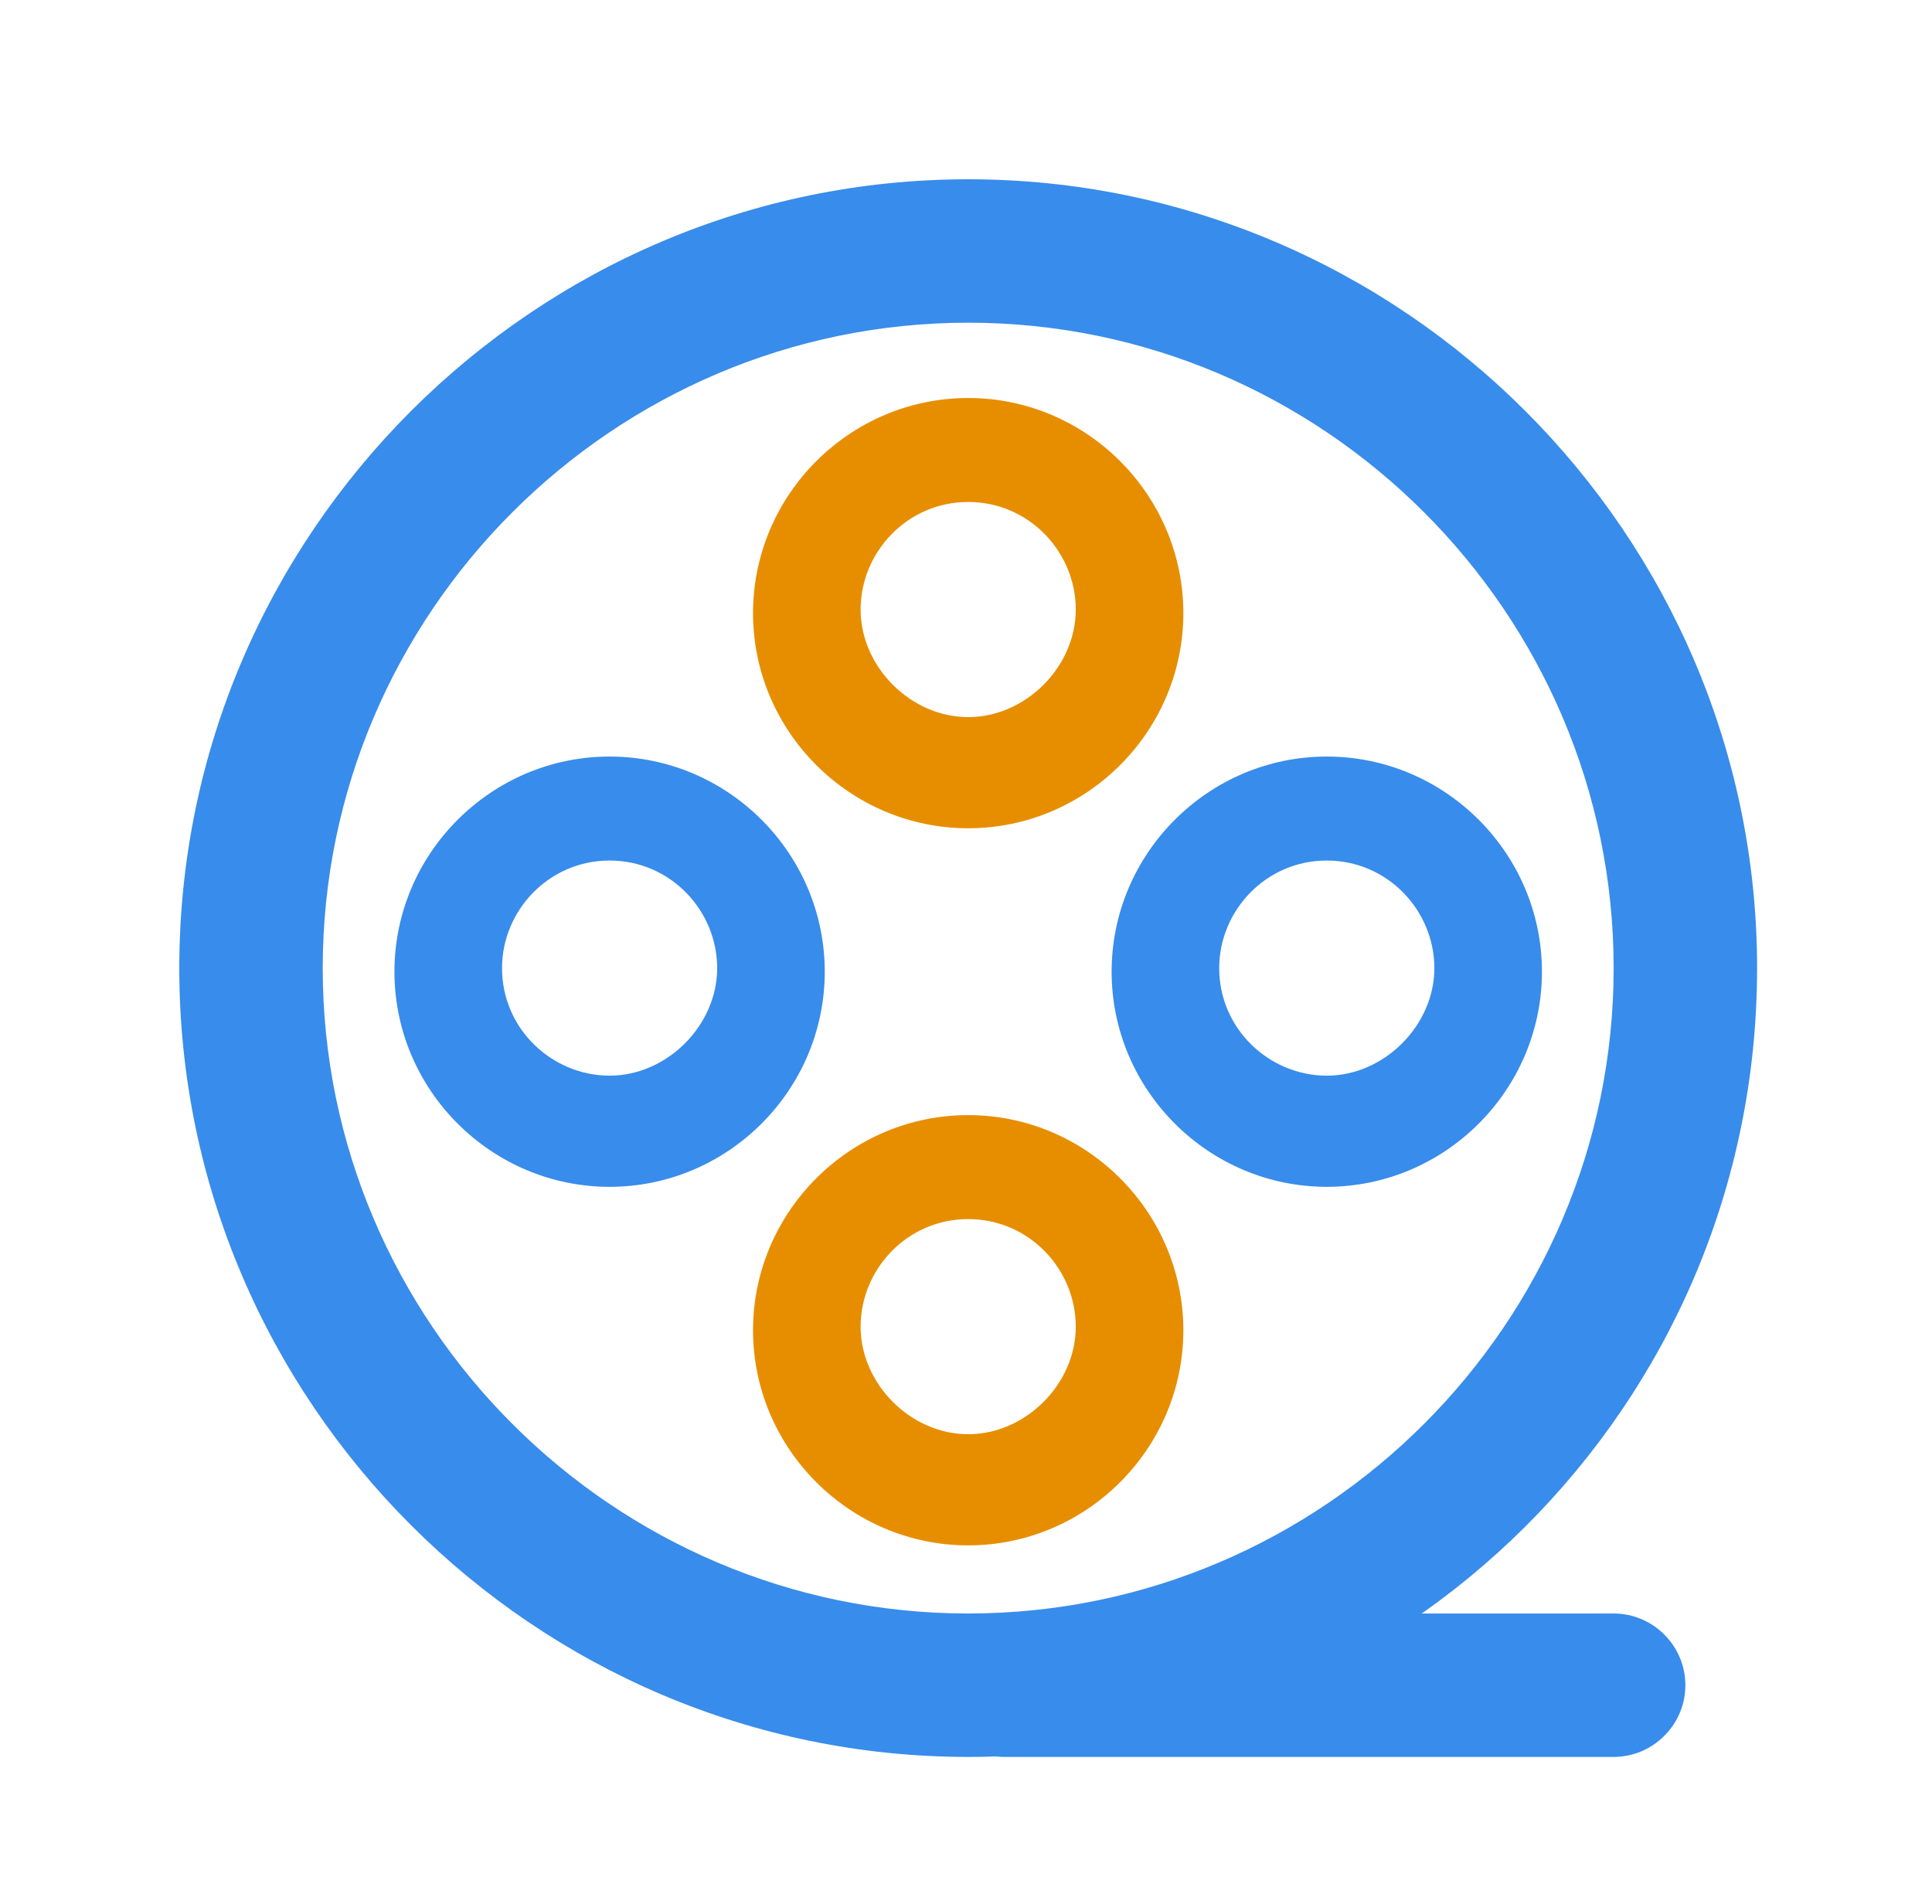
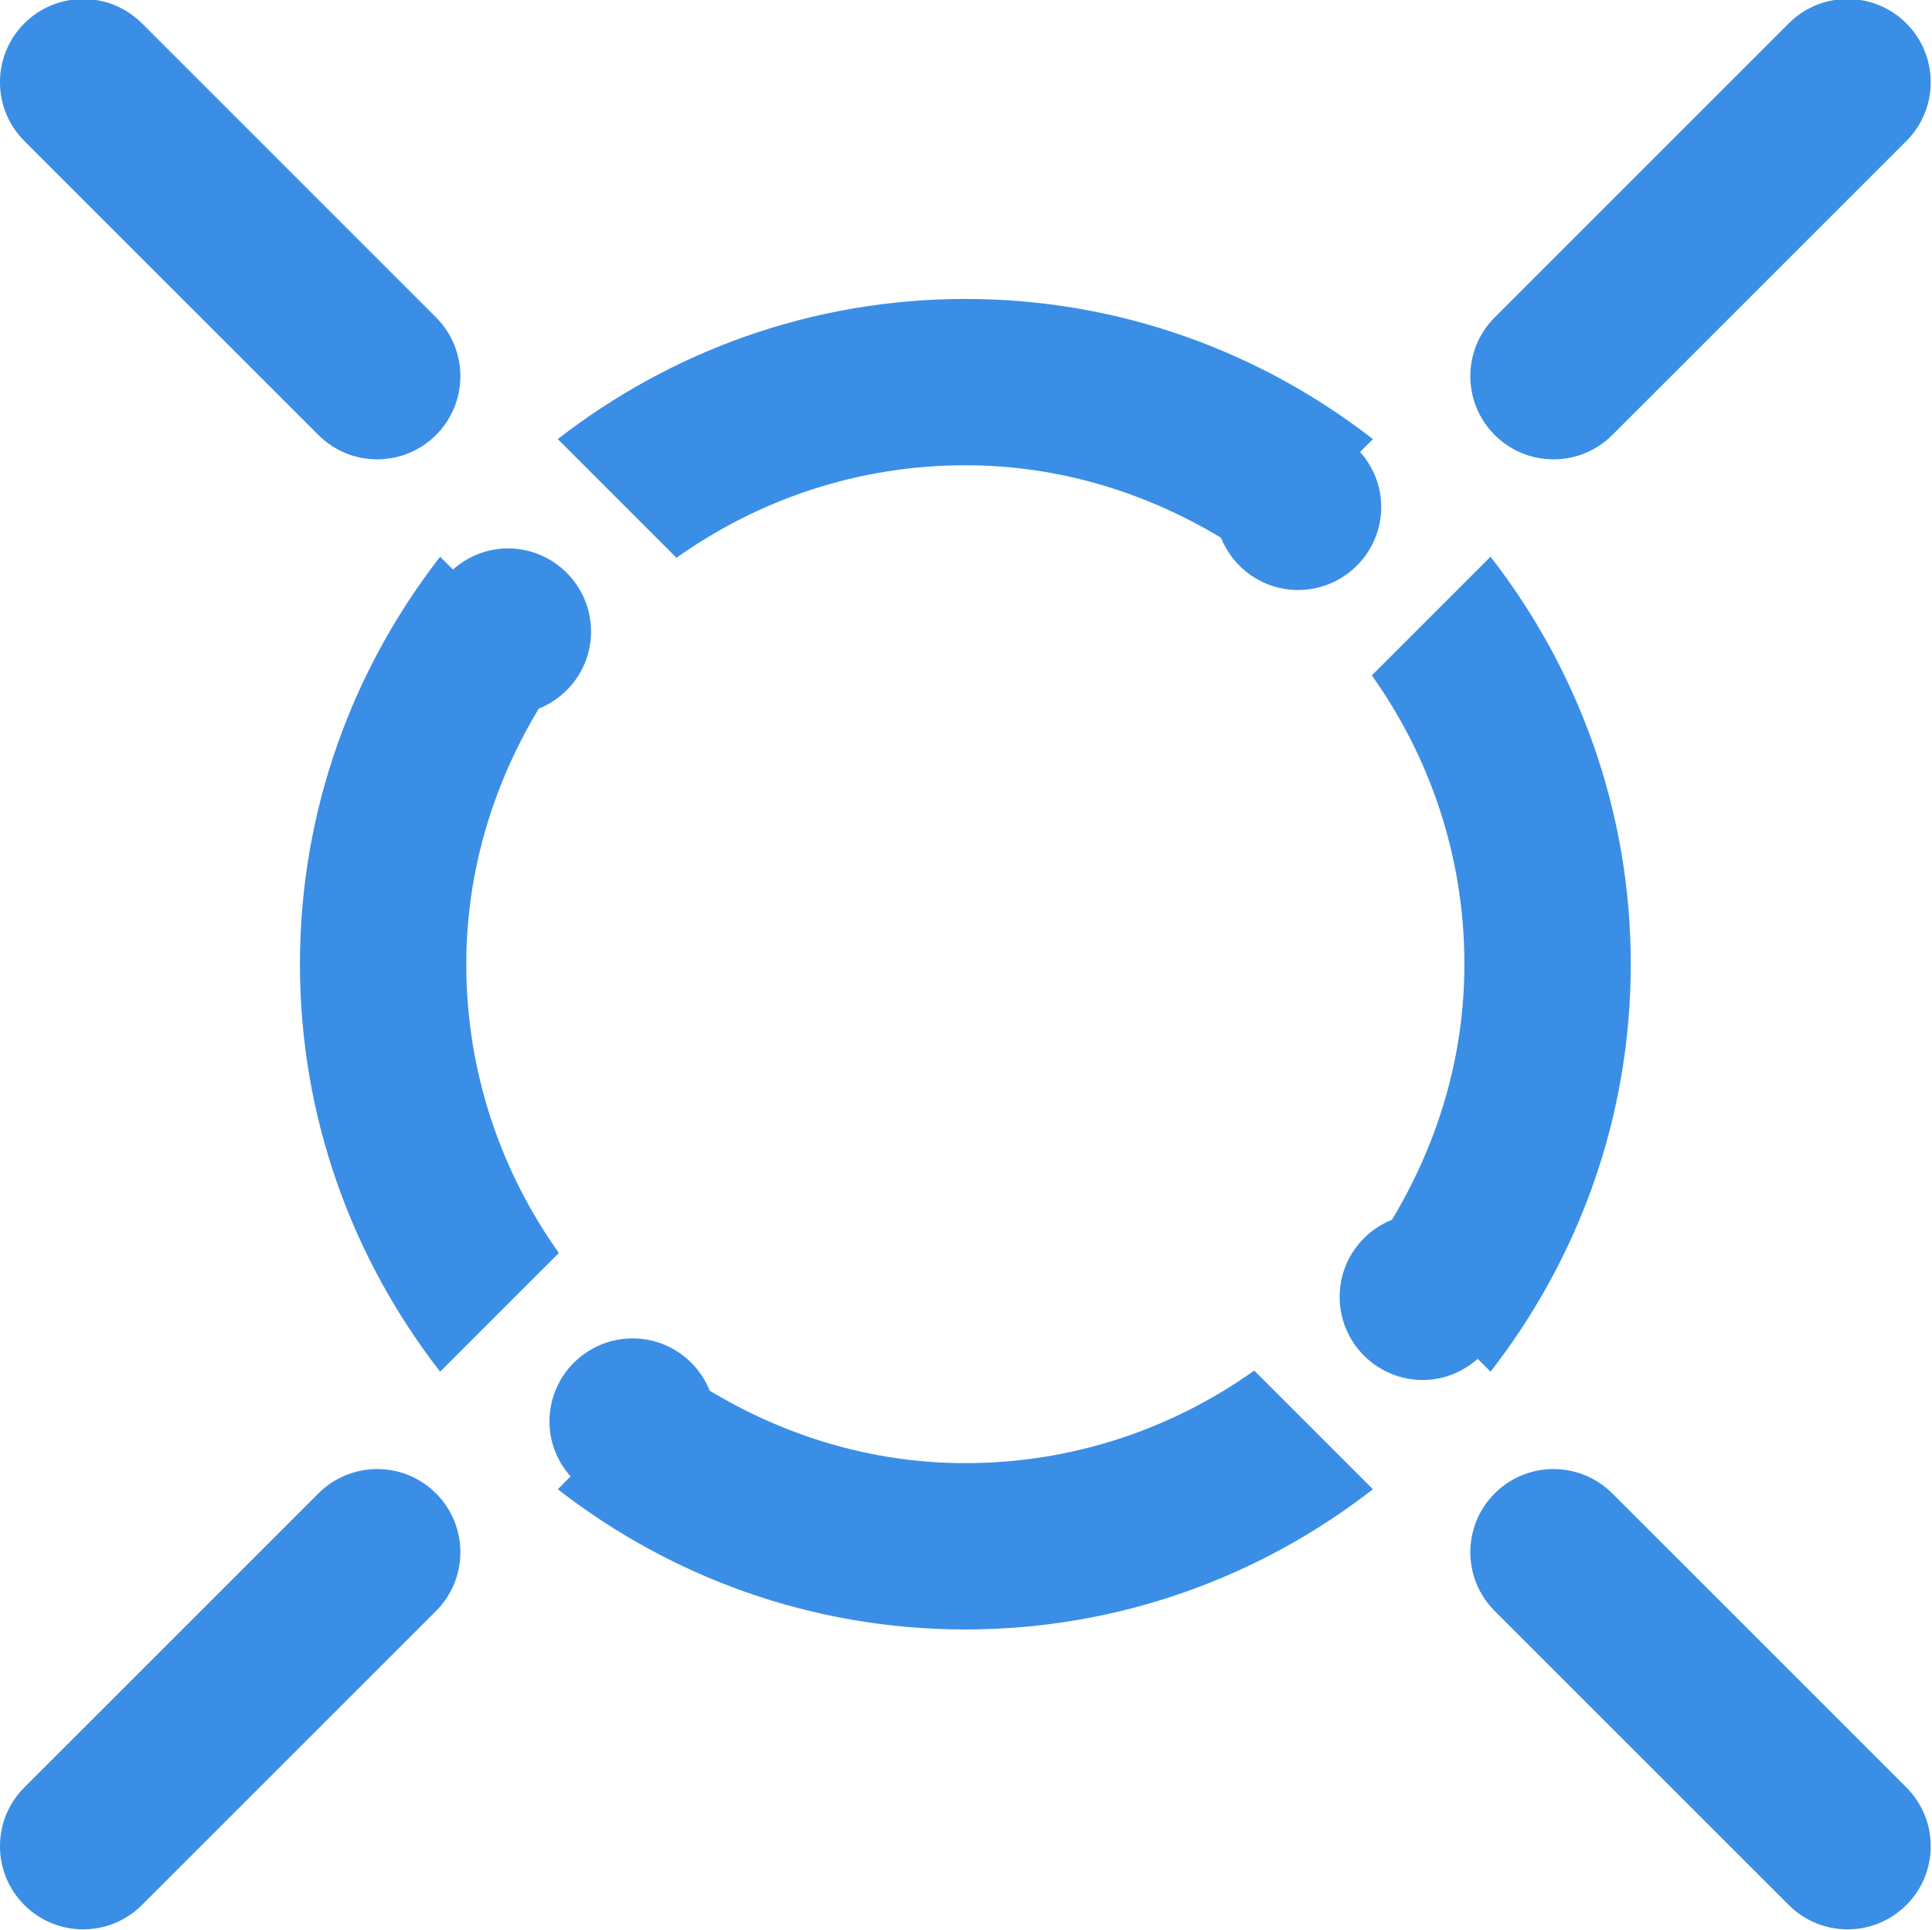
- <svg xmlns="http://www.w3.org/2000/svg" t="1551097675757" class="icon" style="" viewBox="0 0 1039 1024" version="1.1" p-id="1455" width="811.719" height="800">
+ <svg xmlns="http://www.w3.org/2000/svg" t="1553682345211" class="icon" style="" viewBox="0 0 1025 1024" version="1.1" p-id="621" width="144.141" height="144">
  <defs>
    <style type="text/css" />
  </defs>
-   <path d="M520.678 944.934c-233.341 0-424.256-190.915-424.256-424.256s190.915-424.256 424.256-424.256 424.256 190.915 424.256 424.256c0 235.269-190.915 424.256-424.256 424.256z m0-771.375c-190.915 0-347.119 156.203-347.119 347.119s156.203 347.119 347.119 347.119 347.119-156.203 347.119-347.119-156.203-347.119-347.119-347.119z" fill="#388CEB" p-id="1456" />
-   <path d="M867.797 944.934h-327.834c-21.213 0-38.569-17.356-38.569-38.569s17.356-38.569 38.569-38.569h327.834c21.213 0 38.569 17.356 38.569 38.569s-17.356 38.569-38.569 38.569z" fill="#388CEB" p-id="1457" />
-   <path d="M520.678 445.469c-63.638 0-115.706-52.068-115.706-115.706s52.068-115.706 115.706-115.706 115.706 52.068 115.706 115.706-52.068 115.706-115.706 115.706z m0-175.488c-32.783 0-57.853 26.998-57.853 57.853s26.998 57.853 57.853 57.853 57.853-26.998 57.853-57.853-25.07-57.853-57.853-57.853z" fill="#E78E00" p-id="1458" />
-   <path d="M327.834 638.313c-63.638 0-115.706-52.068-115.706-115.706s52.068-115.706 115.706-115.706 115.706 52.068 115.706 115.706-52.068 115.706-115.706 115.706z m0-175.488c-32.783 0-57.853 26.998-57.853 57.853 0 32.783 26.998 57.853 57.853 57.853s57.853-26.998 57.853-57.853-25.07-57.853-57.853-57.853z" fill="#388CEB" p-id="1459" />
-   <path d="M520.678 831.156c-63.638 0-115.706-52.068-115.706-115.706s52.068-115.706 115.706-115.706 115.706 52.068 115.706 115.706-52.068 115.706-115.706 115.706z m0-175.488c-32.783 0-57.853 26.998-57.853 57.853s26.998 57.853 57.853 57.853 57.853-26.998 57.853-57.853-25.07-57.853-57.853-57.853z" fill="#E78E00" p-id="1460" />
-   <path d="M713.522 638.313c-63.638 0-115.706-52.068-115.706-115.706s52.068-115.706 115.706-115.706 115.706 52.068 115.706 115.706-52.068 115.706-115.706 115.706z m0-175.488c-32.783 0-57.853 26.998-57.853 57.853 0 32.783 26.998 57.853 57.853 57.853s57.853-26.998 57.853-57.853-25.07-57.853-57.853-57.853z" fill="#388CEB" p-id="1461" />
+   <path d="M855.385 230.836C838.153 248.068 810.22 248.068 792.988 230.836 775.756 213.604 775.756 185.67 792.988 168.438L949.004 12.4C966.236-4.832 994.169-4.832 1011.401 12.4 1028.633 29.654 1028.633 57.588 1011.401 74.82L855.385 230.836ZM688.668 313.091C670.09 313.091 654.27 301.574 647.761 285.334 608.001 261.395 561.953 246.899 512.154 246.899 454.986 246.899 402.186 265.19 358.896 296.013L295.925 233.02C355.697 186.575 430.583 158.642 512.154 158.642 593.726 158.642 668.612 186.575 728.384 233.02L721.588 239.838C728.472 247.627 732.797 257.754 732.797 268.963 732.797 293.322 713.049 313.091 688.668 313.091ZM313.577 335.155C313.577 353.733 302.059 369.553 285.82 376.062 261.88 415.822 247.384 461.87 247.384 511.669 247.384 568.837 265.697 621.637 296.499 664.905L233.506 727.898C187.06 668.126 159.127 593.24 159.127 511.669 159.127 430.098 187.06 355.212 233.506 295.44L240.323 302.236C248.112 295.352 258.24 291.027 269.448 291.027 293.829 291.027 313.577 310.774 313.577 335.155ZM168.924 230.836 12.908 74.82C-4.325 57.588-4.325 29.654 12.908 12.4 30.14-4.832 58.073-4.832 75.305 12.4L231.321 168.438C248.553 185.67 248.553 213.604 231.321 230.836 214.089 248.068 186.156 248.068 168.924 230.836ZM168.924 792.502C186.156 775.27 214.089 775.27 231.321 792.502 248.553 809.734 248.553 837.668 231.321 854.9L75.305 1010.916C58.073 1028.148 30.14 1028.148 12.908 1010.916-4.325 993.684-4.325 965.75 12.908 948.518L168.924 792.502ZM335.641 710.247C354.219 710.247 370.039 721.742 376.548 738.004 416.308 761.943 462.356 776.44 512.154 776.44 569.323 776.44 622.122 758.126 665.412 727.325L728.384 790.296C668.612 836.763 593.726 864.696 512.154 864.696 430.583 864.696 355.697 836.763 295.925 790.296L302.721 783.5C295.837 775.711 291.512 765.584 291.512 754.375 291.512 729.994 311.26 710.247 335.641 710.247ZM710.732 688.183C710.732 669.605 722.228 653.785 738.489 647.276 762.429 607.516 776.925 561.468 776.925 511.669 776.925 454.501 758.612 401.701 727.81 358.411L790.781 295.44C837.249 355.212 865.182 430.098 865.182 511.669 865.182 593.24 837.249 668.126 790.803 727.898L783.986 721.103C776.197 727.987 766.069 732.311 754.861 732.311 730.48 732.311 710.732 712.564 710.732 688.183ZM855.385 792.502 1011.401 948.518C1028.633 965.75 1028.633 993.684 1011.401 1010.916 994.169 1028.148 966.236 1028.148 949.004 1010.916L792.988 854.9C775.756 837.668 775.756 809.734 792.988 792.502 810.22 775.27 838.153 775.27 855.385 792.502Z" p-id="622" fill="#3a8ee6" />
</svg>
